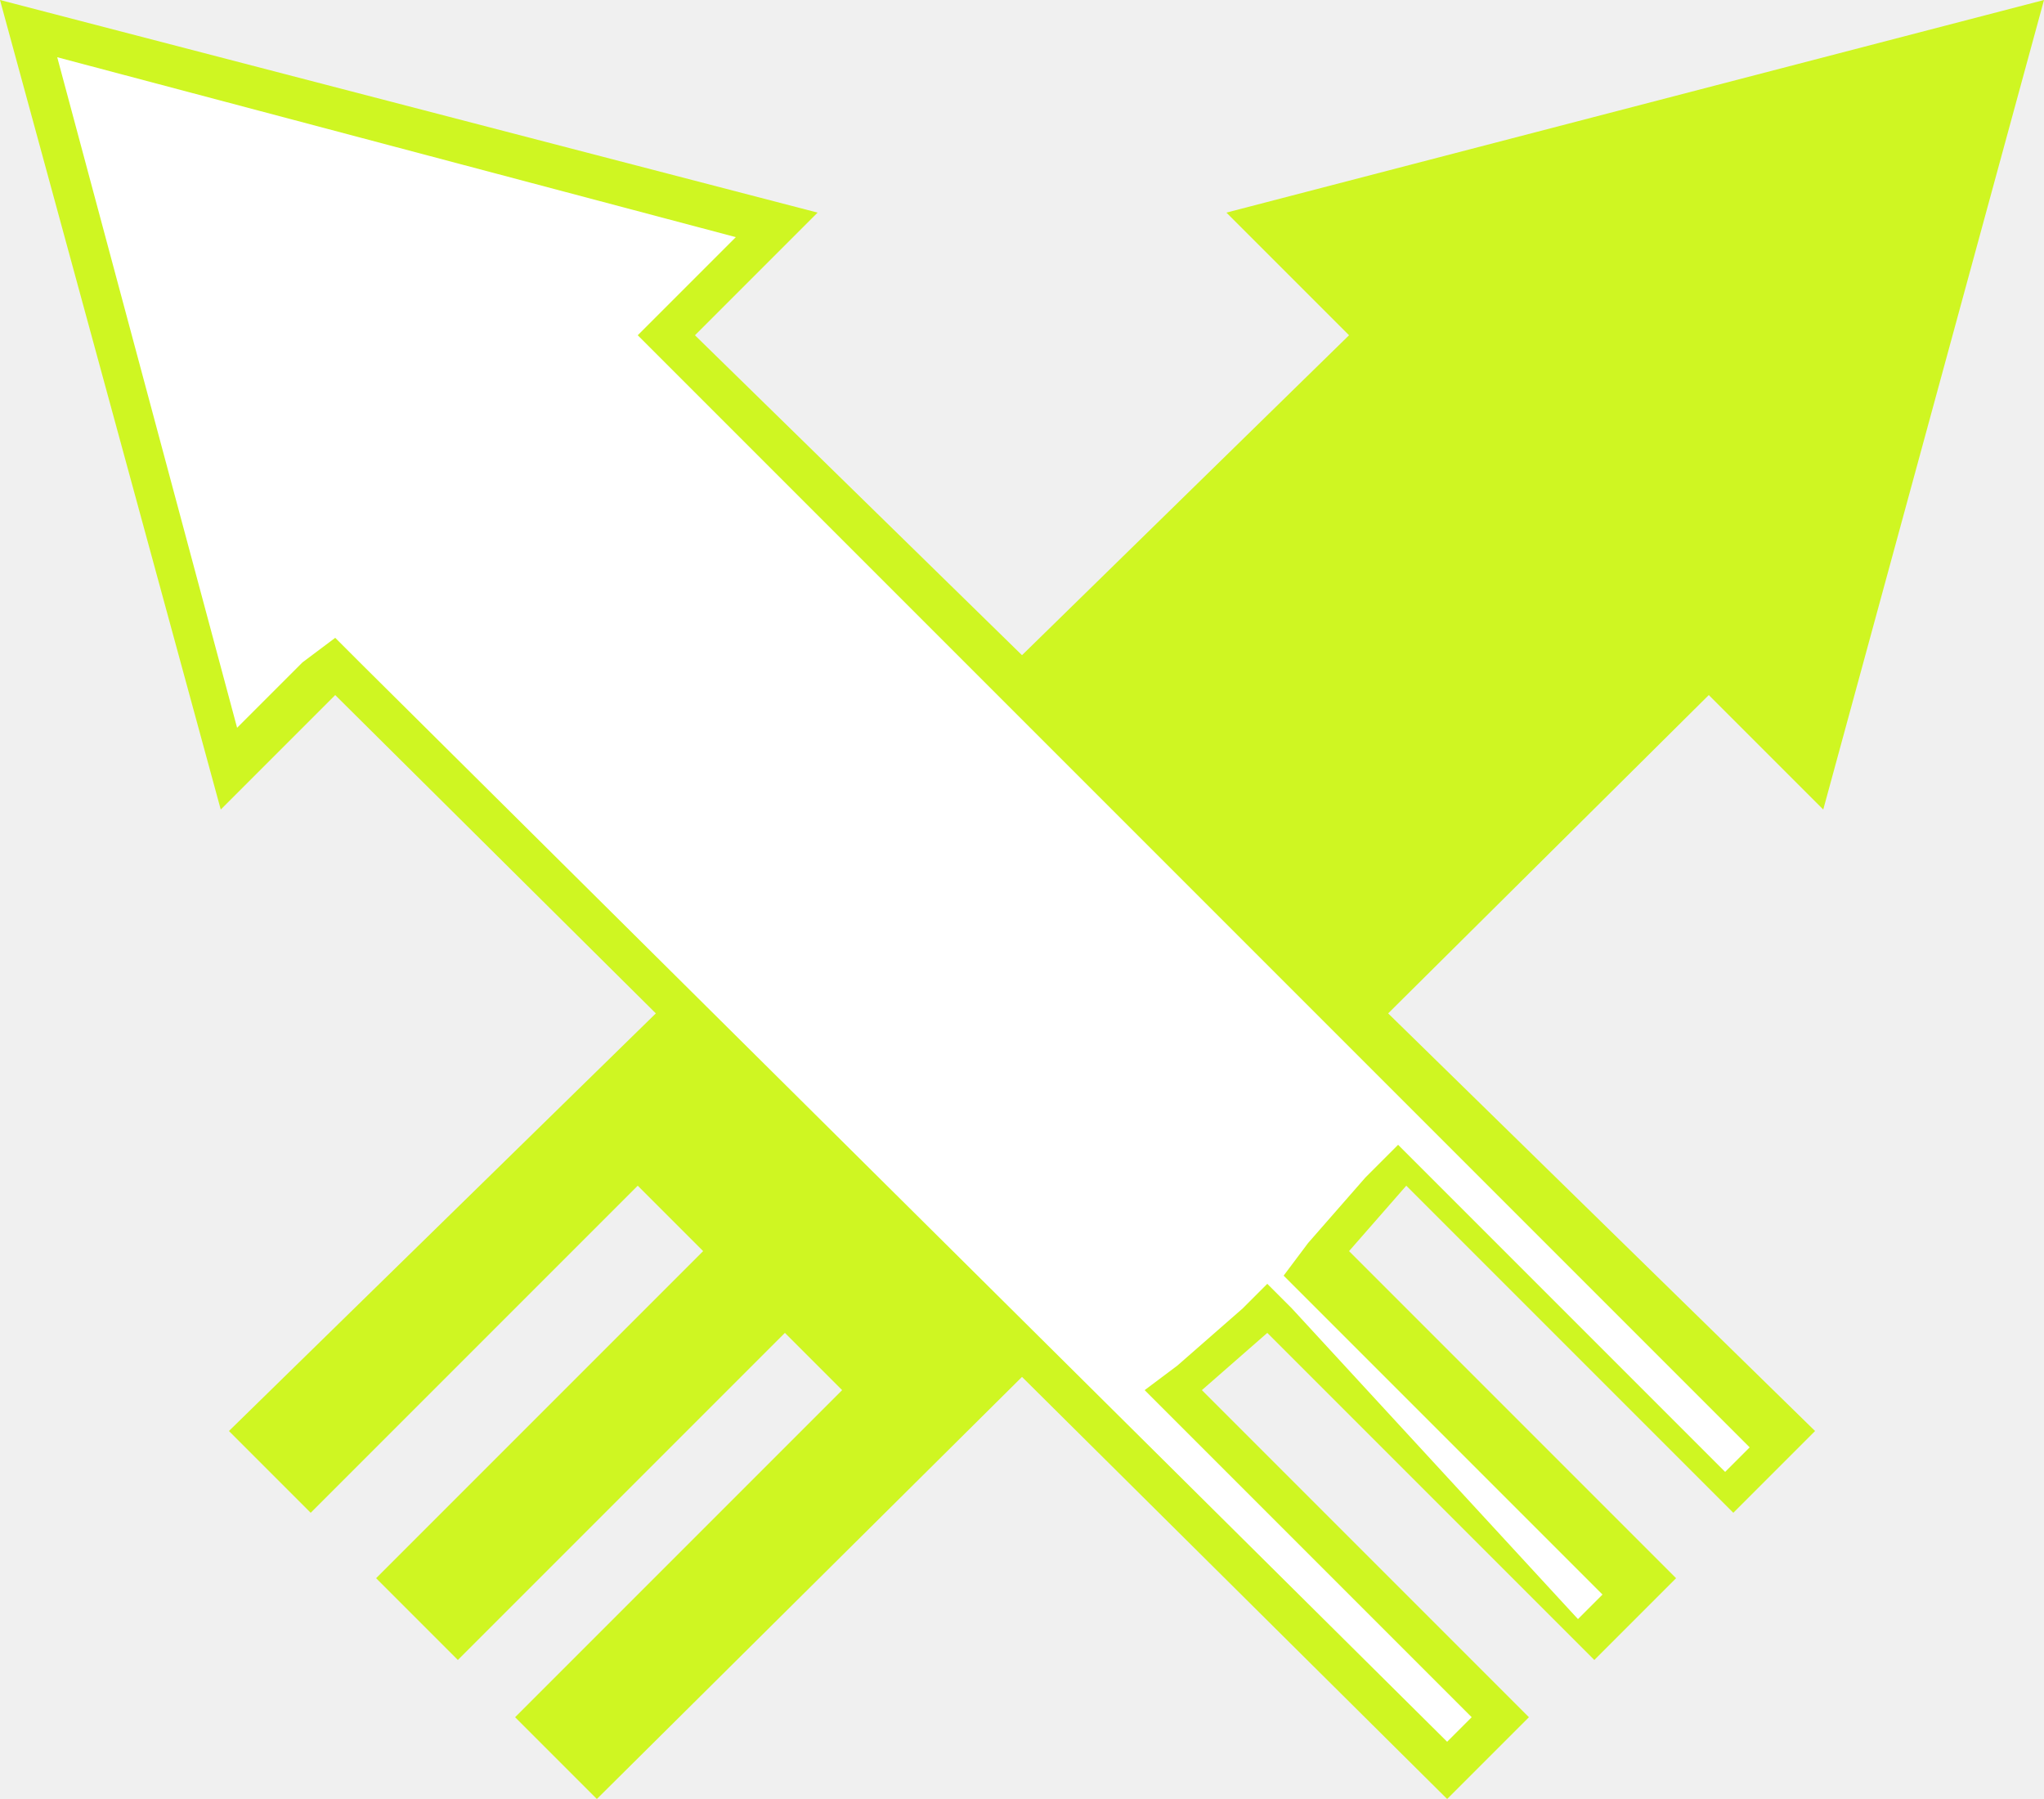
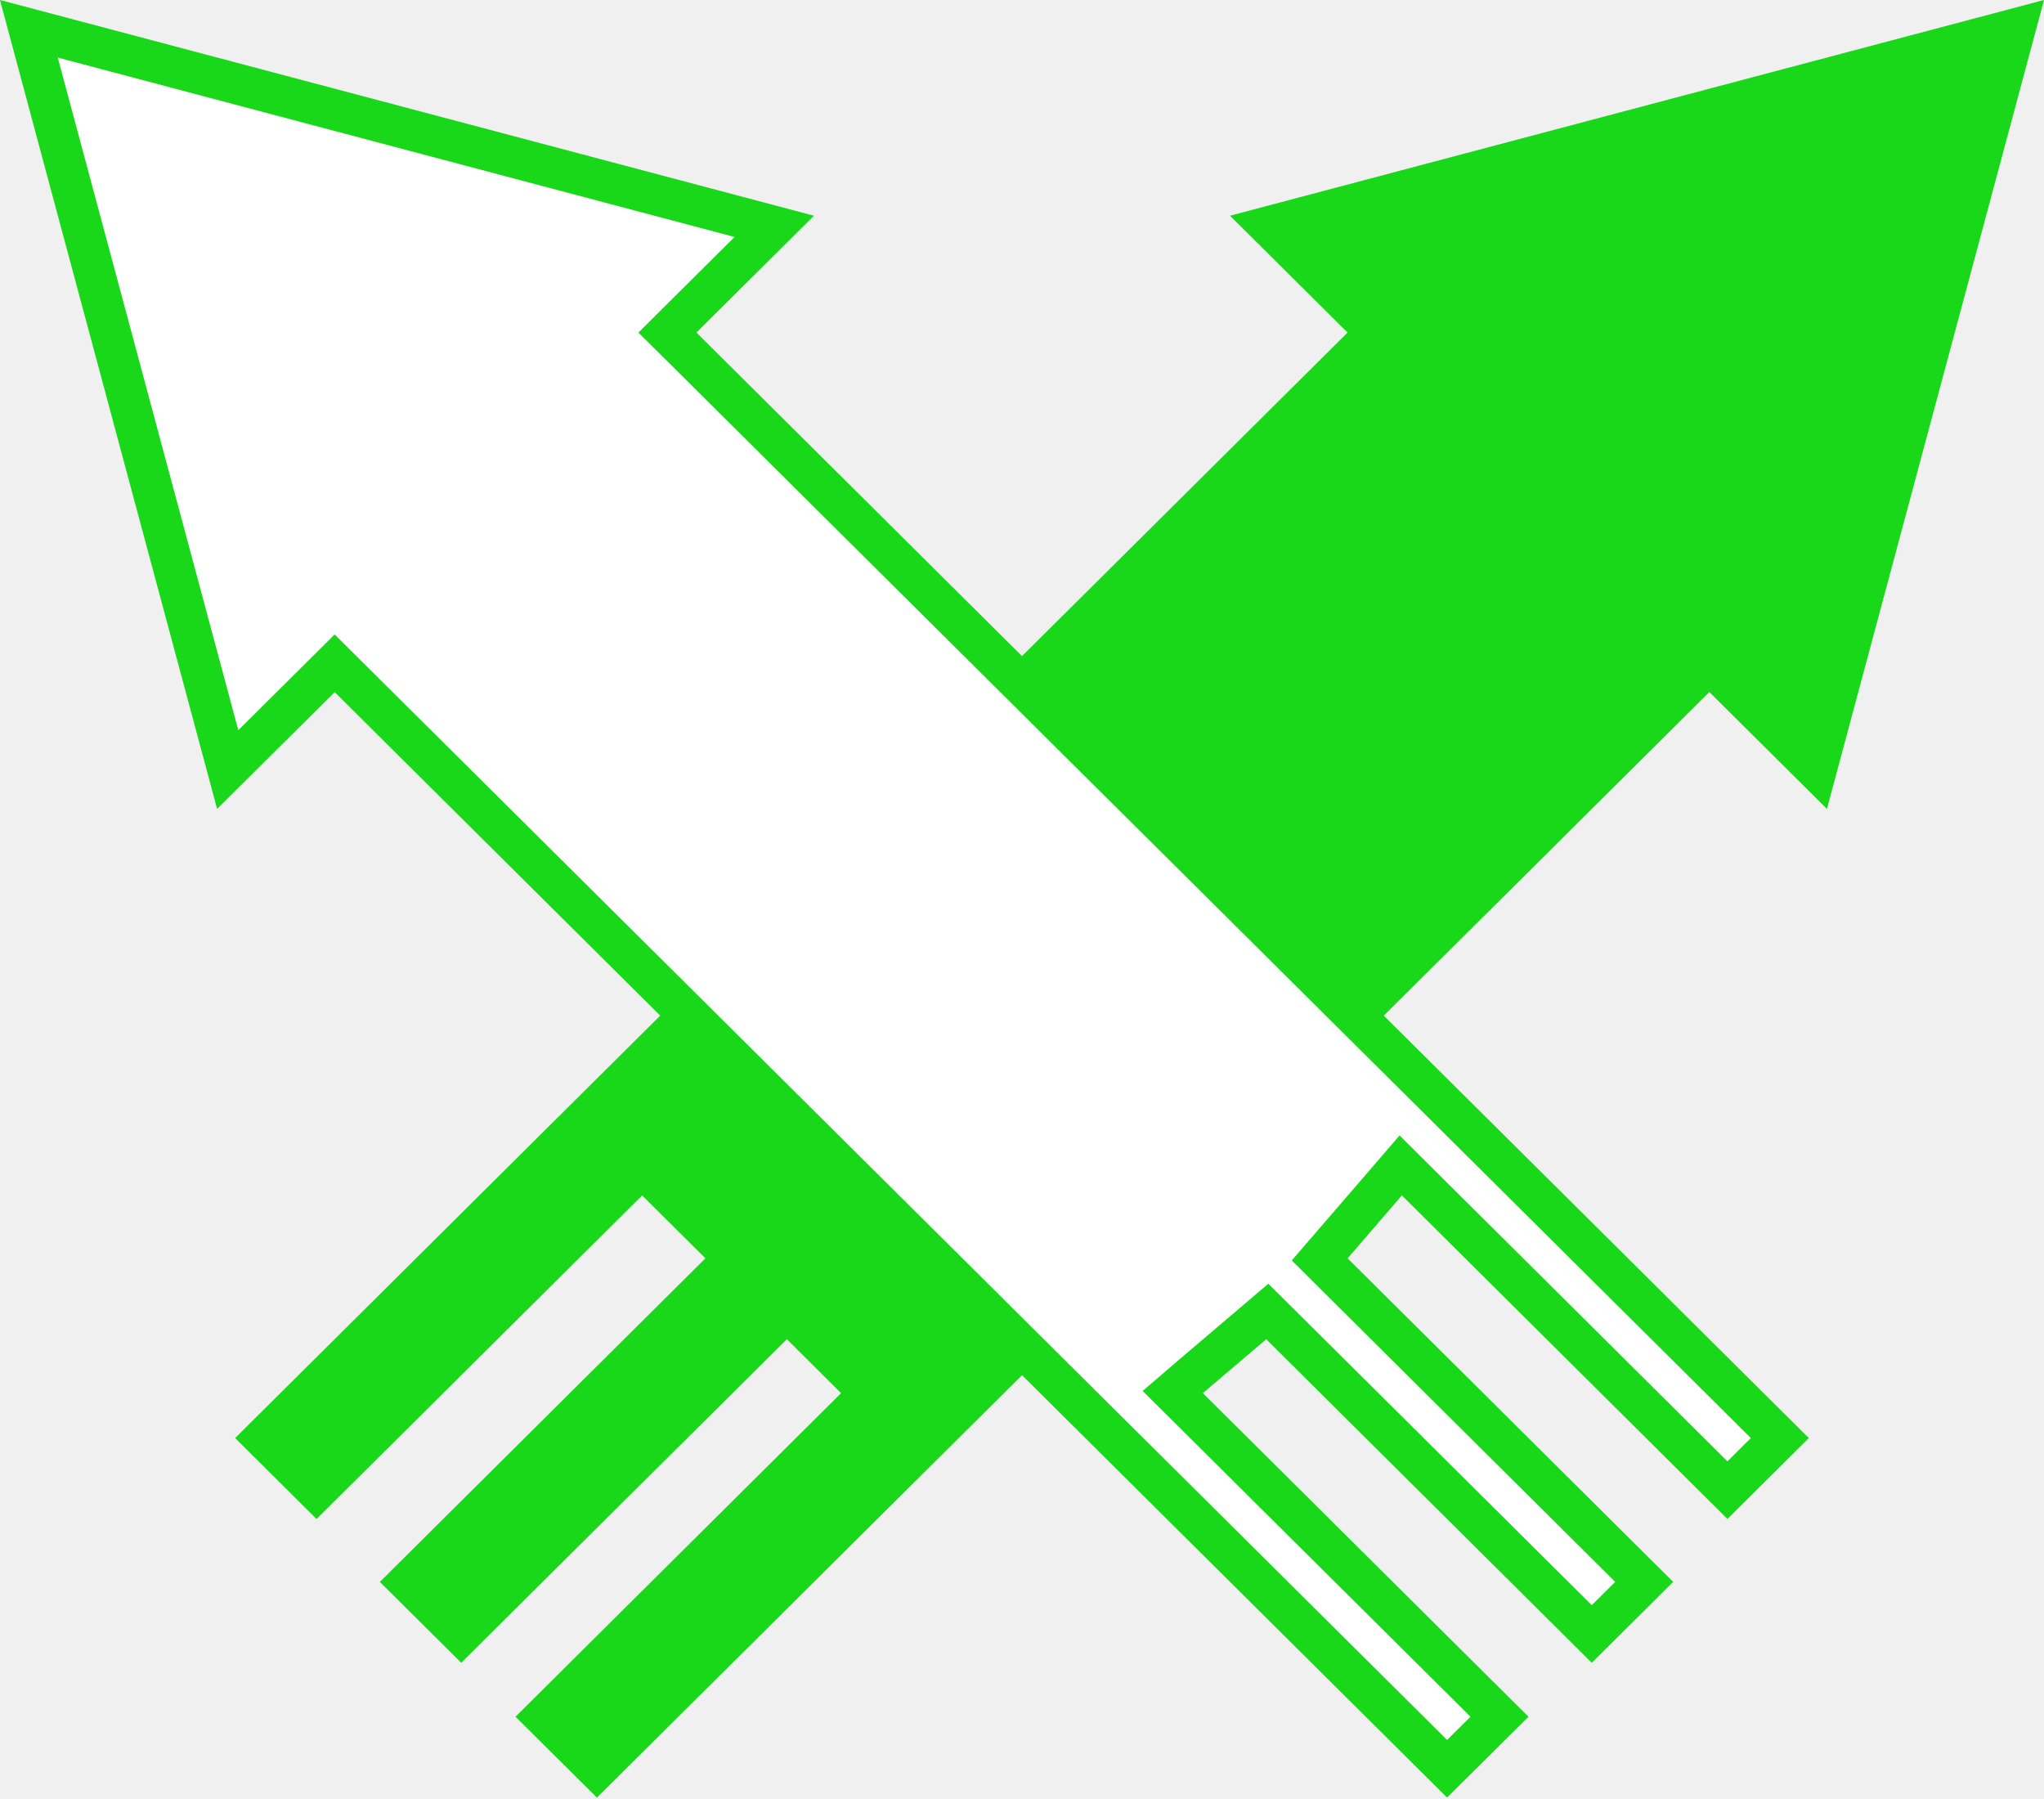
- <svg xmlns="http://www.w3.org/2000/svg" version="1.1" id="图层_1" x="0px" y="0px" viewBox="0 0 25 22" style="enable-background:new 0 0 25 22;" xml:space="preserve">
-   <style type="text/css">
- 	.st0{fill:#CFF622;}
- 	.st1{fill:#FFFFFF;}
- </style>
-   <path class="st0" d="M25,0l-2.7,9.9l-1.4-1.4L7.3,22l-1-1l4-4l-0.7-0.7l-4,4l-1-1l4-4l-0.8-0.8l-4,4l-1-1L16.5,4.1L15,2.6L25,0z" />
-   <g>
-     <polygon class="st1" points="4.1,8.1 2.8,9.4 0.4,0.4 9.5,2.8 8.2,4.1 21.8,17.6 21.1,18.2 17.1,14.3 16.1,15.4 20.1,19.3 19.5,20    15.5,16 14.3,17 18.3,21 17.7,21.6  " />
-     <path class="st0" d="M0.7,0.7L9,2.9L8.2,3.7L7.8,4.1l0.4,0.4l13.2,13.2l-0.3,0.3l-3.6-3.6l-0.4-0.4l-0.4,0.4l-0.7,0.8l-0.3,0.4   l0.3,0.3l3.6,3.6l-0.3,0.3L15.8,16l-0.3-0.3L15.2,16l-0.8,0.7L14,17l0.4,0.4L18,21l-0.3,0.3L4.4,8.1L4.1,7.8L3.7,8.1L2.9,8.9   L0.7,0.7 M0,0l2.7,9.9l1.4-1.4L17.7,22l1-1l-4-4l0.8-0.7l4,4l1-1l-4-4l0.7-0.8l4,4l1-1L8.5,4.1L10,2.6L0,0L0,0z" />
+ <svg xmlns="http://www.w3.org/2000/svg" width="25" height="22" viewBox="0 0 25 22" fill="none">
+   <g clip-path="url(#clip0_8_2)">
+     <path d="M25 0L22.345 9.892L20.907 8.463L7.301 21.983L6.305 20.994L10.287 17.037L9.624 16.377L5.641 20.334L4.646 19.345L8.628 15.388L7.854 14.619L3.872 18.576L2.876 17.586L16.482 4.067L15.044 2.638L25 0Z" fill="#19D719" />
+     <path d="M2.785 9.411L0.353 0.352L9.47 2.768L8.342 3.889L8.163 4.067L8.342 4.244L21.769 17.586L21.128 18.223L17.322 14.441L17.132 14.252L16.957 14.455L16.293 15.225L16.141 15.401L16.306 15.565L20.11 19.345L19.469 19.982L15.663 16.2L15.5 16.038L15.325 16.187L14.55 16.846L14.344 17.023L14.536 17.214L18.34 20.994L17.699 21.63L4.269 8.286L4.093 8.111L3.917 8.286L2.785 9.411Z" fill="white" stroke="#19D719" stroke-width="0.5" />
  </g>
+   <defs>
+     <clipPath id="clip0_8_2">
+       <rect width="25" height="22" fill="white" />
+     </clipPath>
+   </defs>
</svg>
